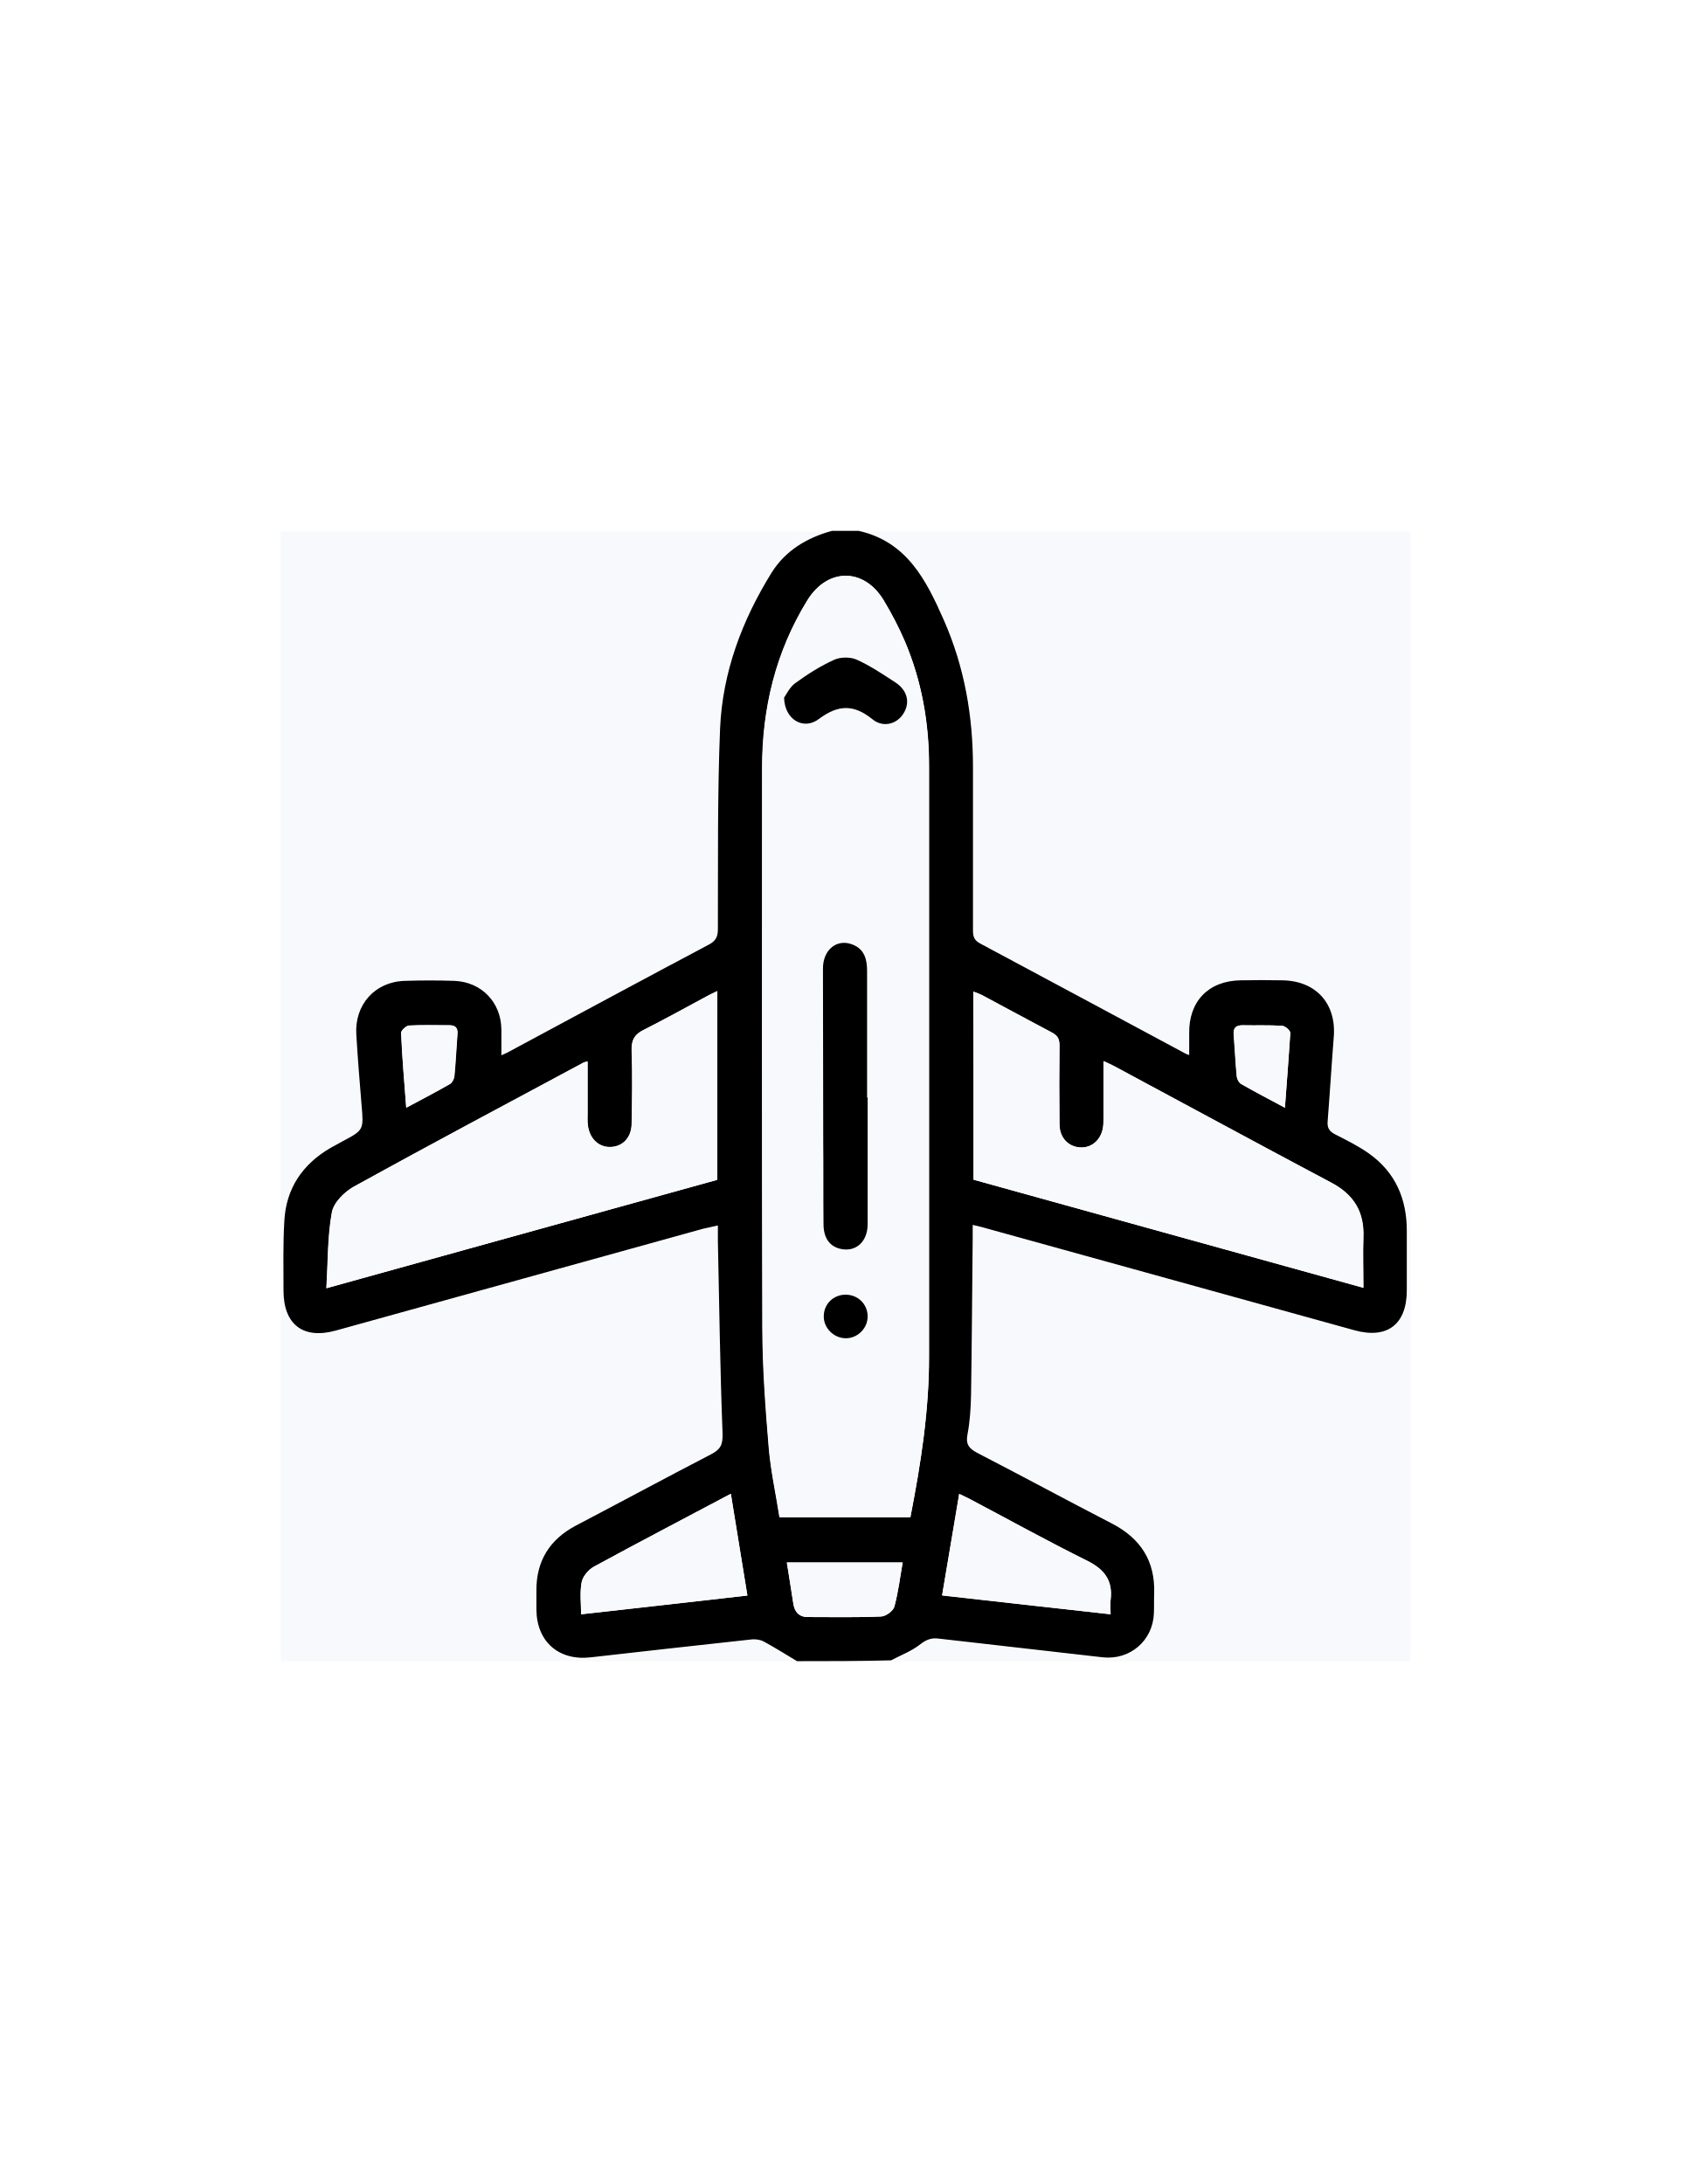
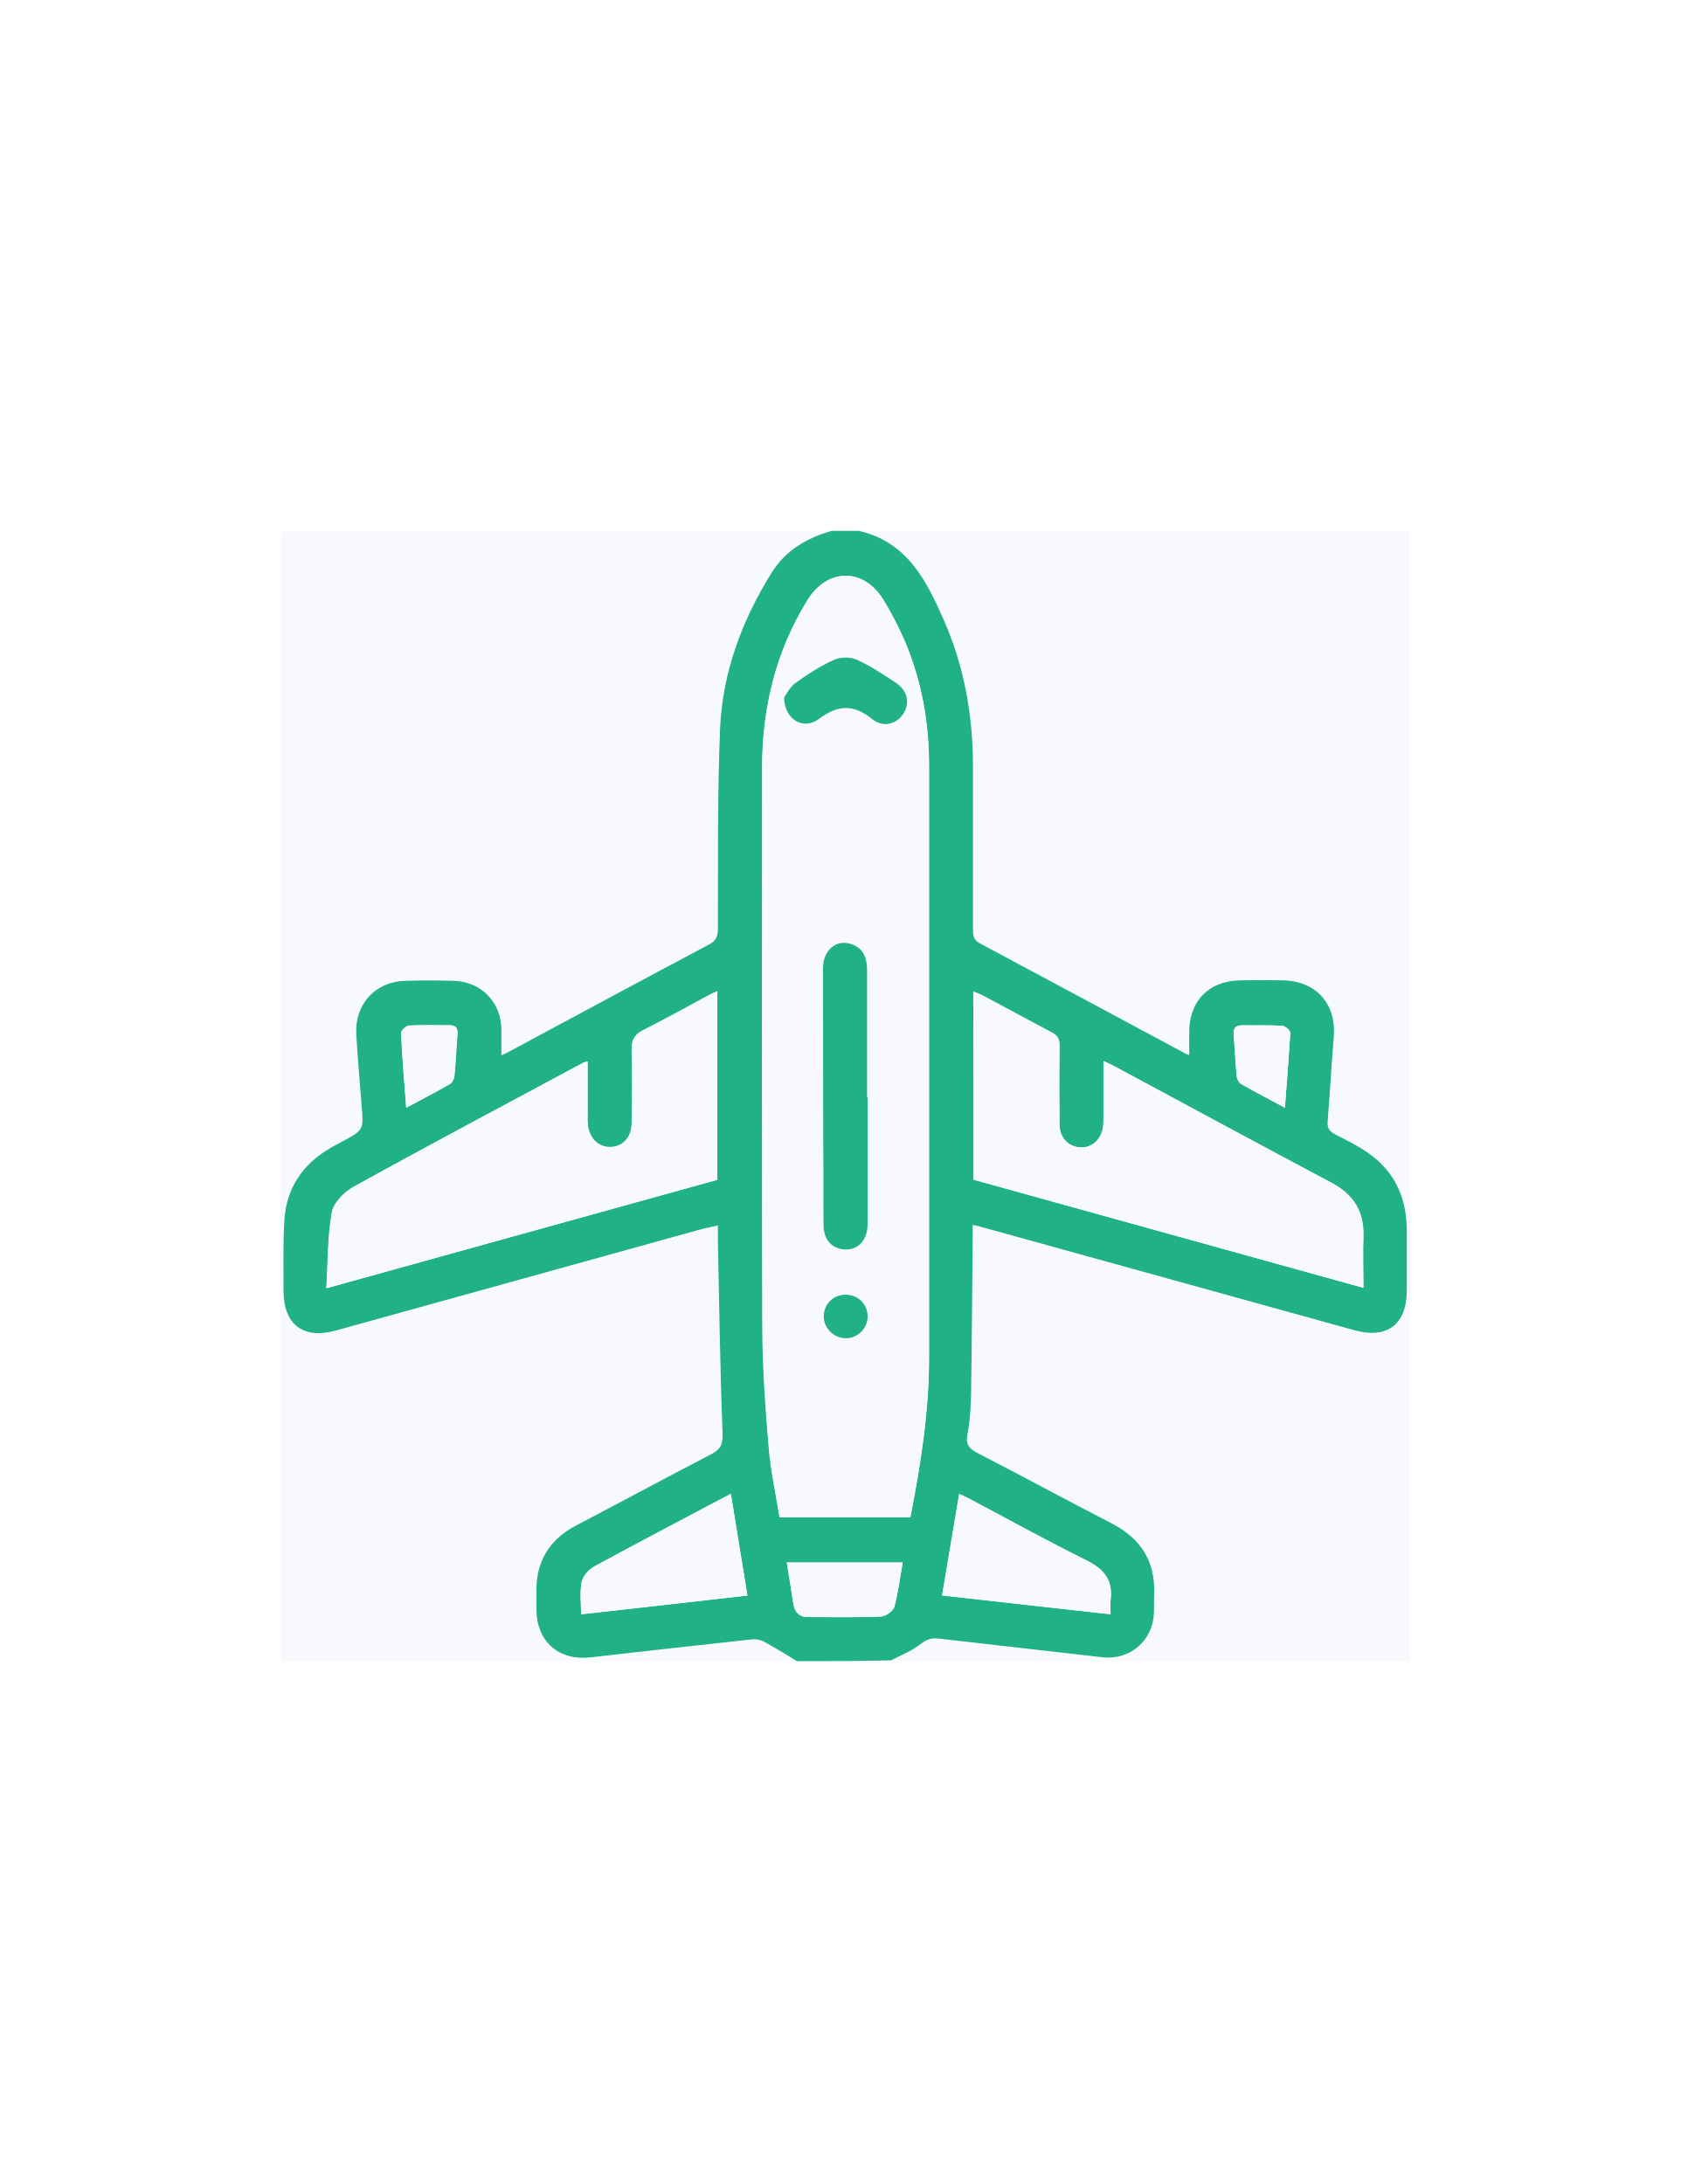
<svg xmlns="http://www.w3.org/2000/svg" version="1.1" id="Layer_1" x="0px" y="0px" viewBox="0 0 612 792" style="enable-background:new 0 0 612 792;" xml:space="preserve">
  <style type="text/css">
	.st0{fill:#f8f9fc;}
</style>
  <g>
-     <g>
+     <g fill="#21b186">
      <path class="st0" d="M311.4,192.8c66.7,0,133.3,0,200,0c0,136.5,0,273.1,0,409.6c-62.7,0-125.3,0-188,0c3.6-1.9,7.5-3.4,10.7-5.9    c2.1-1.7,3.9-2.3,6.4-2c19.9,2.3,39.7,4.5,59.6,6.8c9.8,1.1,18.2-5.9,18.6-15.9c0.1-2.4,0-4.8,0.1-7.2c0.4-11.8-4.9-20-15.3-25.4    c-16.3-8.4-32.5-17.2-48.8-25.6c-3-1.6-4.3-3-3.6-6.7c0.9-4.7,1.2-9.5,1.3-14.3c0.3-19.1,0.4-38.1,0.6-57.2c0-1.4,0-2.8,0-4.5    c1.7,0.4,2.7,0.6,3.7,0.9c44.9,12.4,89.8,24.9,134.7,37.3c11.9,3.3,19-2.1,19-14.5c0-7.2,0-14.4,0-21.6c0-11.5-4.2-21.1-13.6-27.9    c-3.9-2.8-8.2-4.9-12.5-7.1c-2.1-1.1-2.8-2.3-2.6-4.7c0.8-10.1,1.3-20.2,2.2-30.3c1-12.2-6.4-20.6-18.6-20.8    c-5.1-0.1-10.1-0.1-15.2,0c-11.7,0.2-18.8,7.7-18.6,19.3c0,2.6,0,5.1,0,7.8c-0.6-0.2-1-0.3-1.3-0.5c-24.9-13.4-49.7-26.8-74.6-40    c-2.2-1.2-2.5-2.7-2.5-4.8c0-19.7,0-39.5,0-59.2c0-18.5-3.1-36.4-10.6-53.3C335.9,210.6,328.9,196.7,311.4,192.8z" />
      <path class="st0" d="M289,602.4c-62.4,0-124.8,0-187.2,0c0-136.5,0-273.1,0-409.6c66.7,0,133.3,0,200,0c-9.1,2.5-16.9,7.1-22,15.3    c-10.7,17.3-17.7,36-18.6,56.3c-1,24.2-0.7,48.5-0.8,72.8c0,2.7-0.7,4.2-3.2,5.6C233,355.5,209,368.5,185,381.4    c-1,0.5-2.1,1-3.1,1.5c0-3.3,0-6.3,0-9.4c-0.1-9.8-7.1-17.2-17-17.6c-6-0.3-12-0.2-18,0c-10.8,0.4-18.3,8.7-17.6,19.5    c0.6,8.5,1.2,17,1.9,25.5c0.7,9.1,0.7,9.1-7.1,13.3c-1.4,0.8-2.8,1.5-4.2,2.3c-10.1,6-16.1,14.7-16.7,26.5    c-0.4,8.4-0.3,16.8-0.3,25.2c0,12.4,7.1,17.8,19,14.5c44.4-12.3,88.7-24.6,133.1-36.9c1.6-0.5,3.3-0.8,5.4-1.2c0,2.1,0,3.8,0,5.6    c0.5,23.3,0.9,46.6,1.7,69.9c0.1,4-0.7,5.7-4.2,7.5c-16.5,8.4-32.8,17.2-49.1,25.9c-9.5,5-14.3,12.8-14.2,23.6c0,2.3,0,4.5,0,6.8    c0.1,11.7,8.2,18.7,19.8,17.3c19.5-2.3,38.9-4.4,58.4-6.5c1.3-0.1,3,0,4.1,0.7C281,597.5,285,600,289,602.4z" />
      <path d="M289,602.4c-4-2.4-8-4.9-12.2-7.2c-1.2-0.6-2.8-0.8-4.1-0.7c-19.5,2.1-38.9,4.3-58.4,6.5c-11.6,1.4-19.7-5.6-19.8-17.3    c0-2.3,0-4.5,0-6.8c-0.1-10.8,4.8-18.6,14.2-23.6c16.4-8.6,32.7-17.4,49.1-25.9c3.5-1.8,4.3-3.5,4.2-7.5    c-0.9-23.3-1.2-46.6-1.7-69.9c0-1.7,0-3.4,0-5.6c-2.1,0.5-3.7,0.8-5.4,1.2c-44.4,12.3-88.7,24.6-133.1,36.9    c-11.8,3.3-19-2.1-19-14.5c0-8.4-0.2-16.8,0.3-25.2c0.6-11.8,6.6-20.6,16.7-26.5c1.4-0.8,2.8-1.5,4.2-2.3    c7.9-4.2,7.9-4.2,7.1-13.3c-0.7-8.5-1.4-17-1.9-25.5c-0.7-10.8,6.7-19.2,17.6-19.5c6-0.2,12-0.2,18,0c9.8,0.4,16.9,7.8,17,17.6    c0,3,0,6.1,0,9.4c1-0.5,2.1-0.9,3.1-1.5c24-12.9,48.1-25.9,72.2-38.7c2.5-1.3,3.2-2.9,3.2-5.6c0.1-24.3-0.2-48.5,0.8-72.8    c0.9-20.3,7.9-39,18.6-56.3c5.1-8.2,12.9-12.8,22-15.3c3.2,0,6.4,0,9.6,0c17.5,3.9,24.5,17.8,30.9,32.3    c7.5,17,10.6,34.8,10.6,53.3c0,19.7,0,39.5,0,59.2c0,2.1,0.3,3.6,2.5,4.8c24.9,13.3,49.8,26.7,74.6,40c0.3,0.2,0.7,0.3,1.3,0.5    c0-2.7,0-5.2,0-7.8c-0.2-11.6,6.9-19.1,18.6-19.3c5.1-0.1,10.1-0.1,15.2,0c12.3,0.2,19.7,8.6,18.6,20.8    c-0.8,10.1-1.4,20.2-2.2,30.3c-0.2,2.3,0.5,3.6,2.6,4.7c4.3,2.2,8.6,4.3,12.5,7.1c9.5,6.8,13.6,16.4,13.6,27.9    c0,7.2,0,14.4,0,21.6c0,12.4-7.1,17.8-19,14.5c-44.9-12.4-89.8-24.9-134.7-37.3c-1-0.3-2-0.5-3.7-0.9c0,1.7,0,3.1,0,4.5    c-0.2,19.1-0.3,38.1-0.6,57.2c-0.1,4.8-0.4,9.6-1.3,14.3c-0.7,3.6,0.6,5.1,3.6,6.7c16.3,8.4,32.5,17.2,48.8,25.6    c10.4,5.4,15.7,13.6,15.3,25.4c-0.1,2.4,0,4.8-0.1,7.2c-0.4,9.9-8.7,17-18.6,15.9c-19.9-2.3-39.7-4.5-59.6-6.8    c-2.5-0.3-4.3,0.4-6.4,2c-3.1,2.5-7.1,4-10.7,5.9C311.9,602.4,300.5,602.4,289,602.4z M330.1,550.2c3.8-19.5,6.8-38.7,6.8-58.2    c0-71.4,0-142.9,0-214.3c0-15.6-2.7-30.8-8.8-45.2c-2.2-5.1-4.8-10.1-7.7-14.9c-7.2-11.8-20.4-11.7-27.6,0.1    c-11.5,18.7-16.4,39.1-16.4,60.9c0,67.6-0.1,135.2,0.1,202.7c0.1,14.5,1.1,29,2.3,43.5c0.7,8.5,2.6,17,3.9,25.4    C298.7,550.2,314.3,550.2,330.1,550.2z M260.1,359.4c-1.5,0.7-2.7,1.2-3.8,1.9c-7.6,4.1-15.2,8.3-22.9,12.2    c-3.3,1.6-4.5,3.6-4.4,7.3c0.3,8.9,0.2,17.9,0,26.8c-0.1,5-3.3,8.4-7.8,8.4c-4.2,0.1-7.5-3.1-8.1-7.8c-0.2-1.6-0.1-3.2-0.1-4.8    c0-6.1,0-12.2,0-18.4c-0.8,0.2-1.2,0.2-1.5,0.4c-27.8,14.9-55.7,29.7-83.3,45c-3.4,1.9-7.3,5.8-7.9,9.3c-1.6,8.7-1.4,17.8-2,27.5    c48.2-13.4,95-26.4,141.7-39.3C260.1,404.8,260.1,382.3,260.1,359.4z M353,427.8c46.9,13,93.7,26,141.3,39.2    c0-6.6-0.2-12.6,0-18.5c0.3-9.1-3.5-15.3-11.6-19.6c-26.4-13.9-52.6-28.2-78.8-42.3c-1.1-0.6-2.3-1.1-3.8-1.8c0,7,0,13.6,0,20.1    c0,1.3,0,2.7-0.2,4c-0.7,4.5-4.1,7.4-8.2,7.2c-4.3-0.2-7.5-3.4-7.6-8.2c-0.1-9.6-0.1-19.2,0-28.8c0-2.3-0.7-3.6-2.8-4.7    c-8.5-4.4-16.9-9-25.4-13.6c-0.9-0.5-1.8-0.8-3-1.2C353,382.5,353,405,353,427.8z M402.7,585.4c0-2.1-0.2-3.7,0-5.3    c0.9-6.9-2.2-11-8.4-14.1c-14.3-7.1-28.3-14.8-42.4-22.3c-1.2-0.6-2.5-1.2-4.1-2c-2.1,12.6-4.2,24.6-6.2,36.8    C362.2,580.9,382.1,583.1,402.7,585.4z M210.7,585.4c20.2-2.3,40-4.5,60.3-6.8c-2.1-12.6-4-24.5-6-36.9c-17,9-33.4,17.6-49.6,26.4    c-2,1.1-4.1,3.5-4.5,5.7C210.2,577.5,210.7,581.4,210.7,585.4z M285.3,566.6c0.8,5.2,1.6,10.2,2.4,15.2c0.5,2.8,2.1,4.6,5.1,4.6    c8.9,0,17.8,0.2,26.7-0.2c1.7-0.1,4.4-2.1,4.8-3.6c1.4-5.2,2-10.5,3-16C313.2,566.6,299.4,566.6,285.3,566.6z M147.3,401.7    c5.6-3,10.8-5.7,15.9-8.6c0.8-0.5,1.5-1.8,1.6-2.9c0.5-5,0.7-10.1,1.1-15.1c0.2-2.1-0.5-3.3-2.8-3.3c-4.9,0-9.9-0.1-14.8,0.1    c-1,0.1-2.9,1.8-2.8,2.7C145.8,383.4,146.6,392.3,147.3,401.7z M465.9,401.7c0.7-9.4,1.4-18.3,1.9-27.1c0-0.9-1.8-2.5-2.9-2.6    c-4.8-0.3-9.6-0.1-14.4-0.2c-2.4,0-3.4,0.9-3.2,3.4c0.4,5,0.6,10.1,1.1,15.1c0.1,1,0.8,2.4,1.6,2.8    C455.1,396,460.3,398.7,465.9,401.7z" />
      <path class="st0" d="M330.1,550.2c-15.8,0-31.4,0-47.5,0c-1.3-8.4-3.2-16.9-3.9-25.4c-1.2-14.5-2.3-29-2.3-43.5    c-0.2-67.6-0.1-135.2-0.1-202.7c0-21.8,4.9-42.2,16.4-60.9c7.3-11.8,20.5-11.9,27.6-0.1c2.9,4.8,5.5,9.8,7.7,14.9    c6.2,14.4,8.8,29.5,8.8,45.2c0,71.4,0,142.9,0,214.3C336.9,511.5,333.9,530.7,330.1,550.2z M314.6,398c-0.1,0-0.1,0-0.2,0    c0-15.3,0-30.6,0-45.9c0-4.1-0.9-7.8-5.1-9.5c-5.6-2.3-10.9,1.8-10.9,8.6c0,20.9,0,41.8,0.1,62.7c0,10,0,20,0.1,30    c0,4.9,2.1,7.9,5.8,8.9c5.6,1.5,10.1-2.3,10.2-8.9C314.6,428.7,314.6,413.3,314.6,398z M284.3,253c0.1,8.1,7.2,11.9,12.8,7.7    c6.9-5.2,12.5-5.2,19.2,0.2c3.9,3.2,8.8,1.8,11.2-1.9c2.6-4,1.6-8.5-2.8-11.4c-4.6-3-9.1-6.1-14.1-8.3c-2.3-1-5.9-1-8.2,0.1    c-4.9,2.2-9.6,5.2-14,8.4C286.4,249.3,285.2,251.9,284.3,253z M314.6,477.4c0-4.3-3.4-7.8-7.8-7.9c-4.4-0.1-8,3.3-8.1,7.6    c-0.1,4.4,3.6,8.3,8,8.2C310.9,485.3,314.5,481.7,314.6,477.4z" />
      <path class="st0" d="M260.1,359.4c0,22.9,0,45.4,0,68.4c-46.7,13-93.6,26-141.7,39.3c0.6-9.7,0.4-18.7,2-27.5    c0.6-3.5,4.5-7.4,7.9-9.3c27.6-15.2,55.5-30,83.3-45c0.3-0.2,0.7-0.2,1.5-0.4c0,6.3,0,12.4,0,18.4c0,1.6-0.1,3.2,0.1,4.8    c0.6,4.7,3.8,7.9,8.1,7.8c4.5-0.1,7.7-3.4,7.8-8.4c0.1-8.9,0.3-17.9,0-26.8c-0.1-3.7,1.1-5.7,4.4-7.3c7.7-3.9,15.3-8.1,22.9-12.2    C257.5,360.7,258.6,360.1,260.1,359.4z" />
      <path class="st0" d="M353,427.8c0-22.8,0-45.3,0-68.2c1.1,0.5,2.1,0.8,3,1.2c8.5,4.5,16.9,9.1,25.4,13.6c2.1,1.1,2.8,2.3,2.8,4.7    c-0.1,9.6-0.1,19.2,0,28.8c0.1,4.8,3.3,8,7.6,8.2c4.1,0.2,7.4-2.7,8.2-7.2c0.2-1.3,0.2-2.7,0.2-4c0-6.5,0-13,0-20.1    c1.5,0.7,2.7,1.2,3.8,1.8c26.3,14.1,52.5,28.3,78.8,42.3c8.1,4.3,11.9,10.5,11.6,19.6c-0.2,5.9,0,11.9,0,18.5    C446.8,453.8,399.9,440.8,353,427.8z" />
      <path class="st0" d="M402.7,585.4c-20.5-2.3-40.5-4.5-61.1-6.8c2.1-12.2,4.1-24.2,6.2-36.8c1.6,0.8,2.9,1.3,4.1,2    c14.1,7.4,28.1,15.2,42.4,22.3c6.2,3.1,9.2,7.2,8.4,14.1C402.5,581.7,402.7,583.3,402.7,585.4z" />
      <path class="st0" d="M210.7,585.4c0-4-0.5-7.9,0.2-11.6c0.4-2.1,2.5-4.6,4.5-5.7c16.2-8.8,32.6-17.4,49.6-26.4    c2,12.4,4,24.3,6,36.9C250.8,580.9,230.9,583.2,210.7,585.4z" />
      <path class="st0" d="M285.3,566.6c14,0,27.8,0,42,0c-0.9,5.4-1.6,10.8-3,16c-0.4,1.6-3.1,3.6-4.8,3.6c-8.9,0.4-17.8,0.2-26.7,0.2    c-3,0-4.6-1.8-5.1-4.6C286.9,576.8,286.2,571.8,285.3,566.6z" />
      <path class="st0" d="M147.3,401.7c-0.7-9.4-1.5-18.2-1.9-27.1c0-0.9,1.8-2.6,2.8-2.7c4.9-0.3,9.8-0.1,14.8-0.1    c2.3,0,3,1.2,2.8,3.3c-0.4,5-0.6,10.1-1.1,15.1c-0.1,1-0.8,2.4-1.6,2.9C158.1,396,152.9,398.7,147.3,401.7z" />
      <path class="st0" d="M465.9,401.7c-5.6-3-10.8-5.7-15.8-8.6c-0.8-0.5-1.6-1.8-1.6-2.8c-0.5-5-0.7-10.1-1.1-15.1    c-0.2-2.4,0.8-3.4,3.2-3.4c4.8,0.1,9.6-0.1,14.4,0.2c1.1,0.1,2.9,1.7,2.9,2.6C467.3,383.4,466.6,392.3,465.9,401.7z" />
      <path d="M314.6,398c0,15.3,0,30.6,0,45.9c0,6.6-4.5,10.4-10.2,8.9c-3.7-1-5.8-4-5.8-8.9c-0.1-10,0-20-0.1-30    c0-20.9-0.1-41.8-0.1-62.7c0-6.9,5.2-11,10.9-8.6c4.2,1.7,5.1,5.4,5.1,9.5c0,15.3,0,30.6,0,45.9C314.5,398,314.5,398,314.6,398z" />
      <path d="M284.3,253c0.8-1.1,2-3.8,4.1-5.3c4.4-3.2,9.1-6.2,14-8.4c2.3-1.1,5.9-1.1,8.2-0.1c4.9,2.2,9.5,5.3,14.1,8.3    c4.4,2.9,5.4,7.4,2.8,11.4c-2.4,3.7-7.3,5.1-11.2,1.9c-6.7-5.4-12.3-5.3-19.2-0.2C291.5,265,284.5,261.1,284.3,253z" />
      <path d="M314.6,477.4c0,4.3-3.6,7.9-7.9,7.9c-4.4,0-8.2-3.8-8-8.2c0.1-4.4,3.7-7.7,8.1-7.6C311.2,469.6,314.6,473,314.6,477.4z" />
    </g>
  </g>
</svg>
